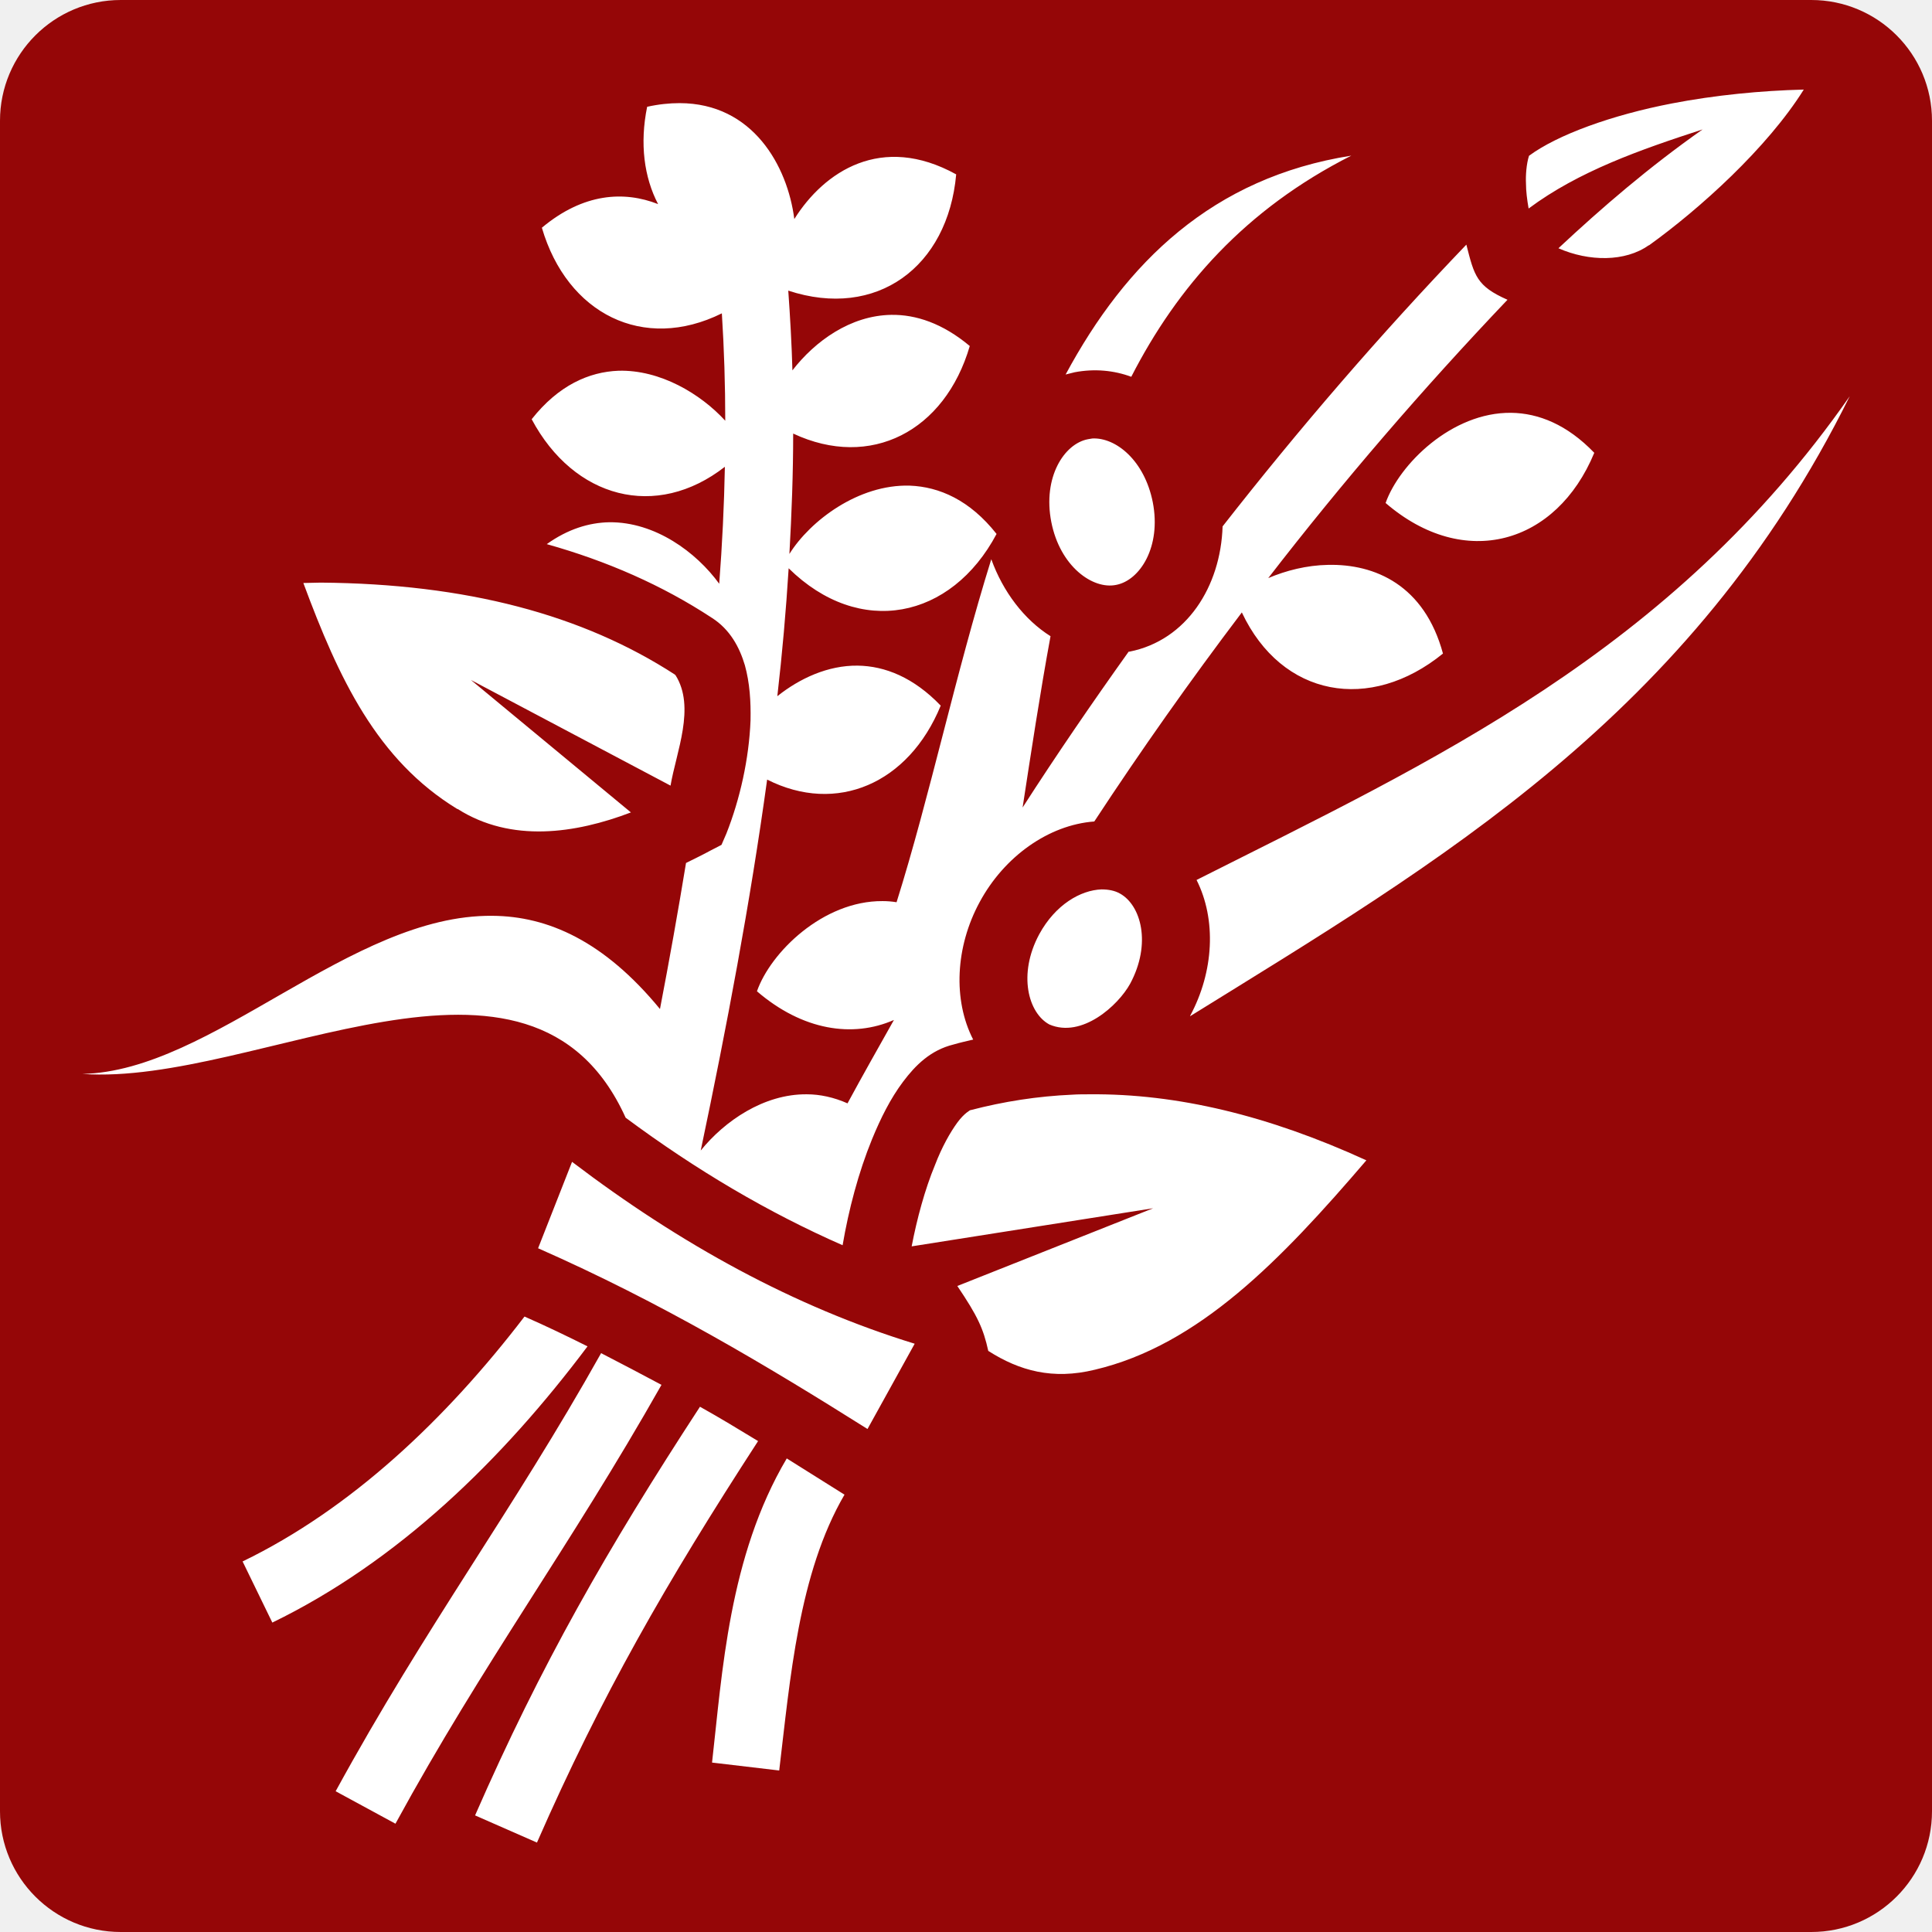
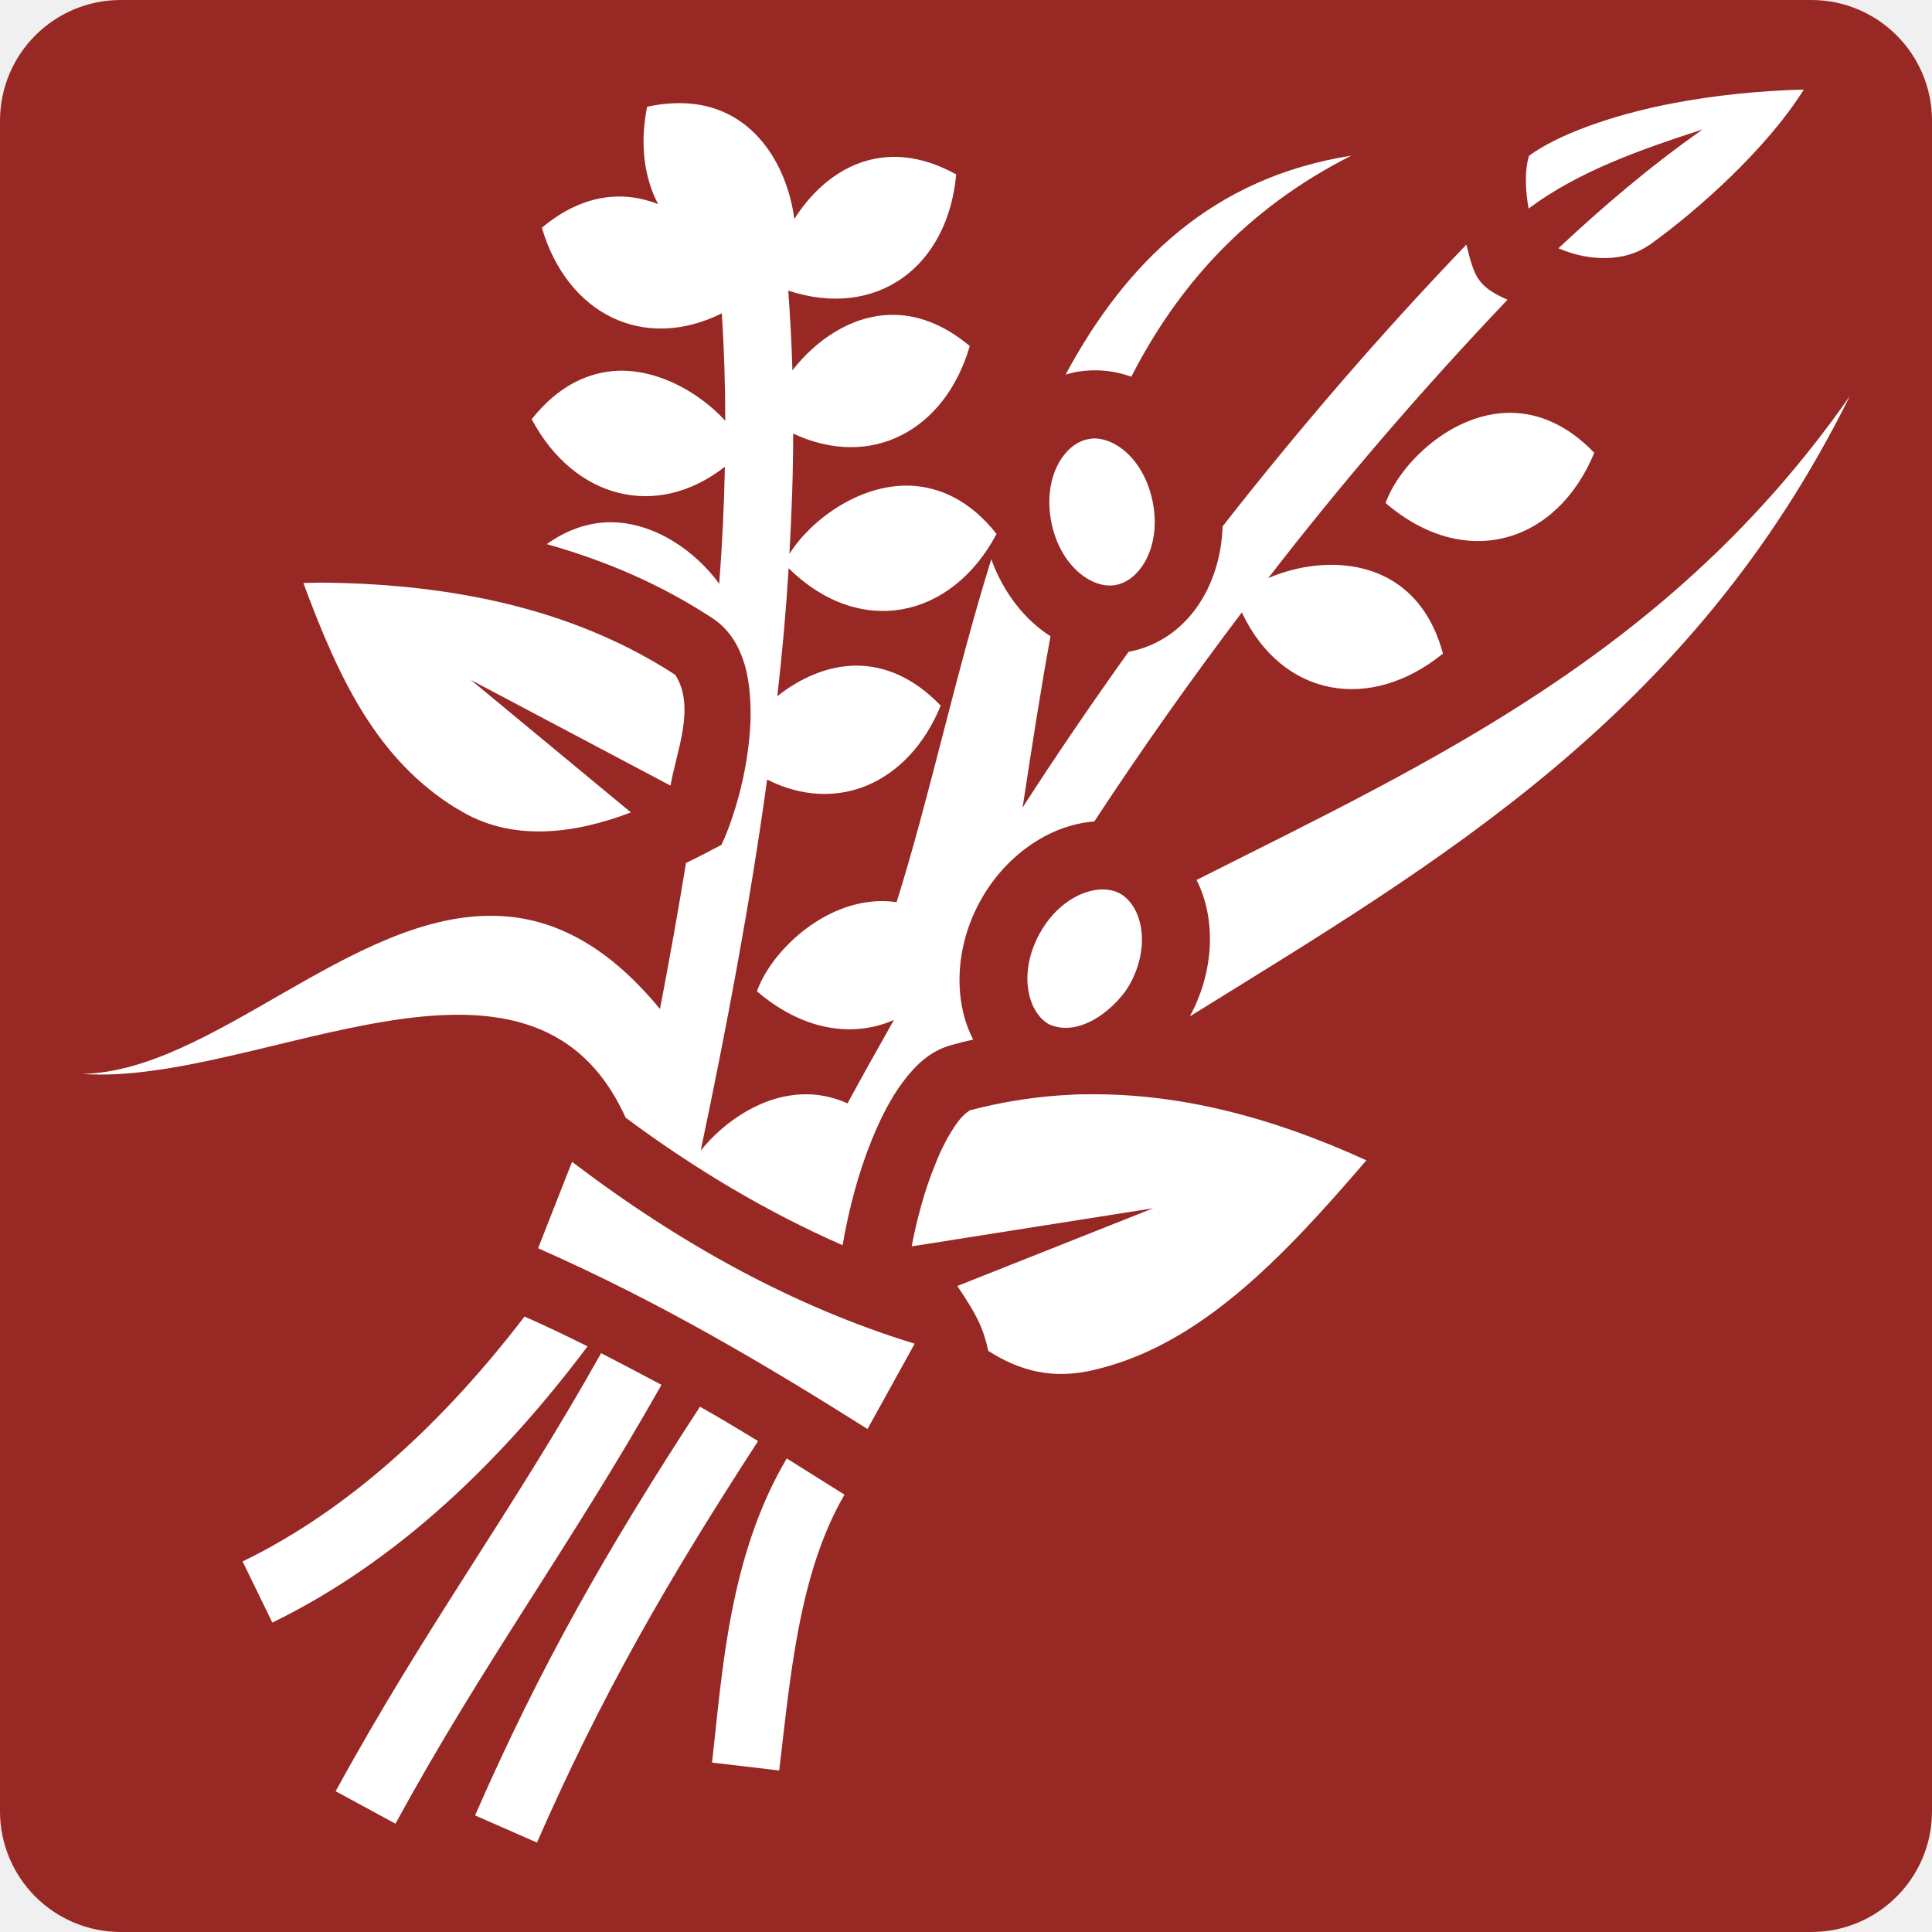
<svg xmlns="http://www.w3.org/2000/svg" style="height: 512px; width: 512px;" viewBox="0 0 512 512">
-   <rect fill="#950607" fill-opacity="1" height="512" width="512" rx="32" ry="32" />
+   <rect fill="#972824" fill-opacity="1" height="512" width="512" rx="32" ry="32" />
  <g class="" style="" transform="translate(0,0)">
    <path d="M478 23.74c-11.3.28-23.5 1.47-34.9 3.67-16 3.08-30.4 8.33-37.9 13.88-.7 2.21-.9 5.24-.8 7.29 0 2.1.3 4.38.7 6.68 13.3-9.91 29.6-15.59 46.1-20.96-14.3 10.07-26.6 20.65-38.2 31.49 8.1 3.57 17.7 3.62 23.9-.77h.1c13.4-9.64 31.3-25.76 41-41.25zm-297.9 3.59c-2.7 0-5.6.3-8.6.97-2 9.79-.8 18.7 2.9 25.79-9-3.54-19.8-2.95-30.8 6.26 6.7 22.83 26.9 33 47.7 22.69.6 9.44.9 18.96.9 28.46-6.5-7.1-17.2-13.55-28.3-13.25-7.8.3-15.9 3.85-23 12.85 11.2 21 33 26.8 51.2 12.6-.2 10.3-.7 20.6-1.5 31-6.1-8.4-17-16.4-29.1-16.3-5.4.1-11 1.8-16.6 5.8 16 4.5 30.6 10.9 43.7 19.5 4.9 3.1 7.4 7.9 8.8 12.6 1.3 4.7 1.6 9.6 1.5 14.6-.4 10.2-2.8 20.9-6.4 30l-1.3 3-2.9 1.5c-2 1.1-4.3 2.2-6.5 3.3-2.1 12.8-4.4 25.7-6.9 38.7-14.8-18-29.7-24.6-44.4-24.7-37.59-.4-74.36 41.2-108.68 41.9 46.47 3.3 118.78-44.1 143.98 11.6 18.7 13.9 37.9 25.2 57.5 33.8 1.6-9.4 4.2-19.3 7.8-28.1 2.3-5.6 4.9-10.8 8.2-15.2 3.3-4.4 7.3-8.4 13.4-9.9 1.7-.5 3.5-.9 5.2-1.3-5.4-10.5-4.7-24.6 1.7-36.4 6.5-12.1 18.3-20.5 30.4-21.4 12.4-18.9 25.4-37.3 39.1-55.4 10.6 22.5 34 26.6 53.3 10.9-4.9-18.1-18-23.8-30.5-23.5-5.6.1-11.1 1.5-15.8 3.5 19.7-25.5 40.8-50 63.4-73.76-8.2-3.62-8.8-6.35-10.9-14.61-23 23.99-44.5 48.97-64.6 74.67-.5 15.9-9.5 30.2-24.7 33.2h-.2C289.4 186.3 280 200 271 214c2.3-14.9 4.6-30.2 7.4-45.4-7-4.4-12.6-11.8-15.7-20.4-9.5 30.5-16.3 62.9-25.1 90.9-1.2-.2-2.5-.3-3.7-.3-15.8-.1-29.7 13.6-33.3 23.9 12.1 10.4 25.4 12.4 36.3 7.6-4.1 7.3-8.3 14.7-12.3 22.1-3.6-1.6-7.3-2.4-10.8-2.4-11.4-.1-21.8 7.1-28.1 14.9 6.9-32.8 13.1-65.6 17.6-98.3 18.4 9.3 37.5 1.1 46-19.6-7.2-7.5-14.8-10.5-22-10.6-7.9-.1-15.4 3.4-21.3 8.1 1.3-11.3 2.3-22.6 3-33.9 18.8 18.5 43.1 13.5 55.1-9.1-7.1-9-15.2-12.5-23-12.8-13.6-.4-26.4 9.3-31.9 18.1.6-10.7 1-21.3 1-31.9 20.5 9.6 40.2-.6 46.8-23.2-7.2-6.03-14.3-8.36-20.8-8.26-10.8.16-20.2 6.95-26.2 14.71-.2-7.05-.6-14.1-1.1-21.13 23.4 7.71 42.3-6.26 44.5-30.81-19.8-10.93-35-.74-42.9 11.84-1.8-14.09-11-30.7-30.4-30.72zm178 13.92c-36.8 5.82-59.7 28.28-75.7 58l2.4-.6c5.3-1 10.4-.5 15 1.2 12.2-23.81 30.2-44.39 58.3-58.6zM490.2 105c-47.4 67.9-110.8 96.8-173.1 128.2 5.3 10.5 4.6 24.3-1.7 36v.1c65.8-40.8 132.8-79.5 174.8-164.3zm-89.7 4.4c-15.8-.2-29.7 13.7-33.3 23.9 20.9 18 45.3 10.9 55.3-13.3-7.2-7.5-14.8-10.5-22-10.6zm-111 6.8c-.4.1-.8.1-1.2.2-6.3 1.2-12 10.1-9.7 21.9 2.3 11.8 11 18 17.2 16.7 6.3-1.2 12-10.1 9.7-21.9-2.2-11.1-9.8-17.2-16-16.9zM84.98 154.4c-1.49 0-3.08.1-4.59.1 9.39 25.3 19.49 46.9 40.81 59.9h.1c14.2 9 31.2 6.5 45.9.9l-42.4-35.1 52.9 28c1.5-8.9 6.7-20.8 1.3-29.3h-.1v-.1c-24.5-15.9-55.3-24.1-93.92-24.4zm206.92 81.3c-5.5.2-12.2 4-16.5 11.9-5.7 10.6-2.9 20.9 2.7 23.9 8.6 3.7 18.2-5 21.4-10.8 5.7-10.6 2.9-20.8-2.7-23.9-1.4-.8-3.1-1.1-4.9-1.1zm-3.1 54.3c-1.5 0-3.1 0-4.6.1-9.2.4-18.2 1.8-27 4.1h-.1c.1 0-1.5.7-3.4 3.3-1.9 2.6-4.1 6.5-5.9 11.2-2.7 6.5-4.8 14.3-6.2 21.6l64-10.1-51.9 20.6c5.4 8 6.9 11.3 8.2 17.2 8.3 5.3 17.1 7.7 28.2 5 27.6-6.5 49.3-29 72-55.5-26-11.9-50.2-17.7-73.3-17.5zm-137.2 17.9l-9 22.9c32.7 14.4 60.6 31.1 87.3 47.9l12.5-22.6c-31.9-9.8-62-26.3-90.8-48.2zm-12.6 41c-20.9 27.3-46.01 51-74.71 64.9l7.88 16.2c33.33-16.2 60.93-43.1 83.53-73.2-5.4-2.7-11-5.4-16.7-7.9zm20.3 9.7c-23.6 42.1-46.3 72.1-70.35 116.1l15.85 8.6c23.4-42.9 46-73 70.5-116.3-5.2-2.8-10.6-5.6-16-8.4zm26.2 14.2c-24.6 37.7-42.2 68.5-59.6 108.3l16.4 7.2c17.1-39 34.2-68.8 58.6-106.4-5.1-3.1-10.2-6.2-15.4-9.1zm23 13.7c-15.4 26-17.1 57-19.8 80.6l17.8 2.1c2.9-24.2 5.1-52.2 17.3-73.1z" fill="#fff" fill-opacity="1" />
  </g>
</svg>
